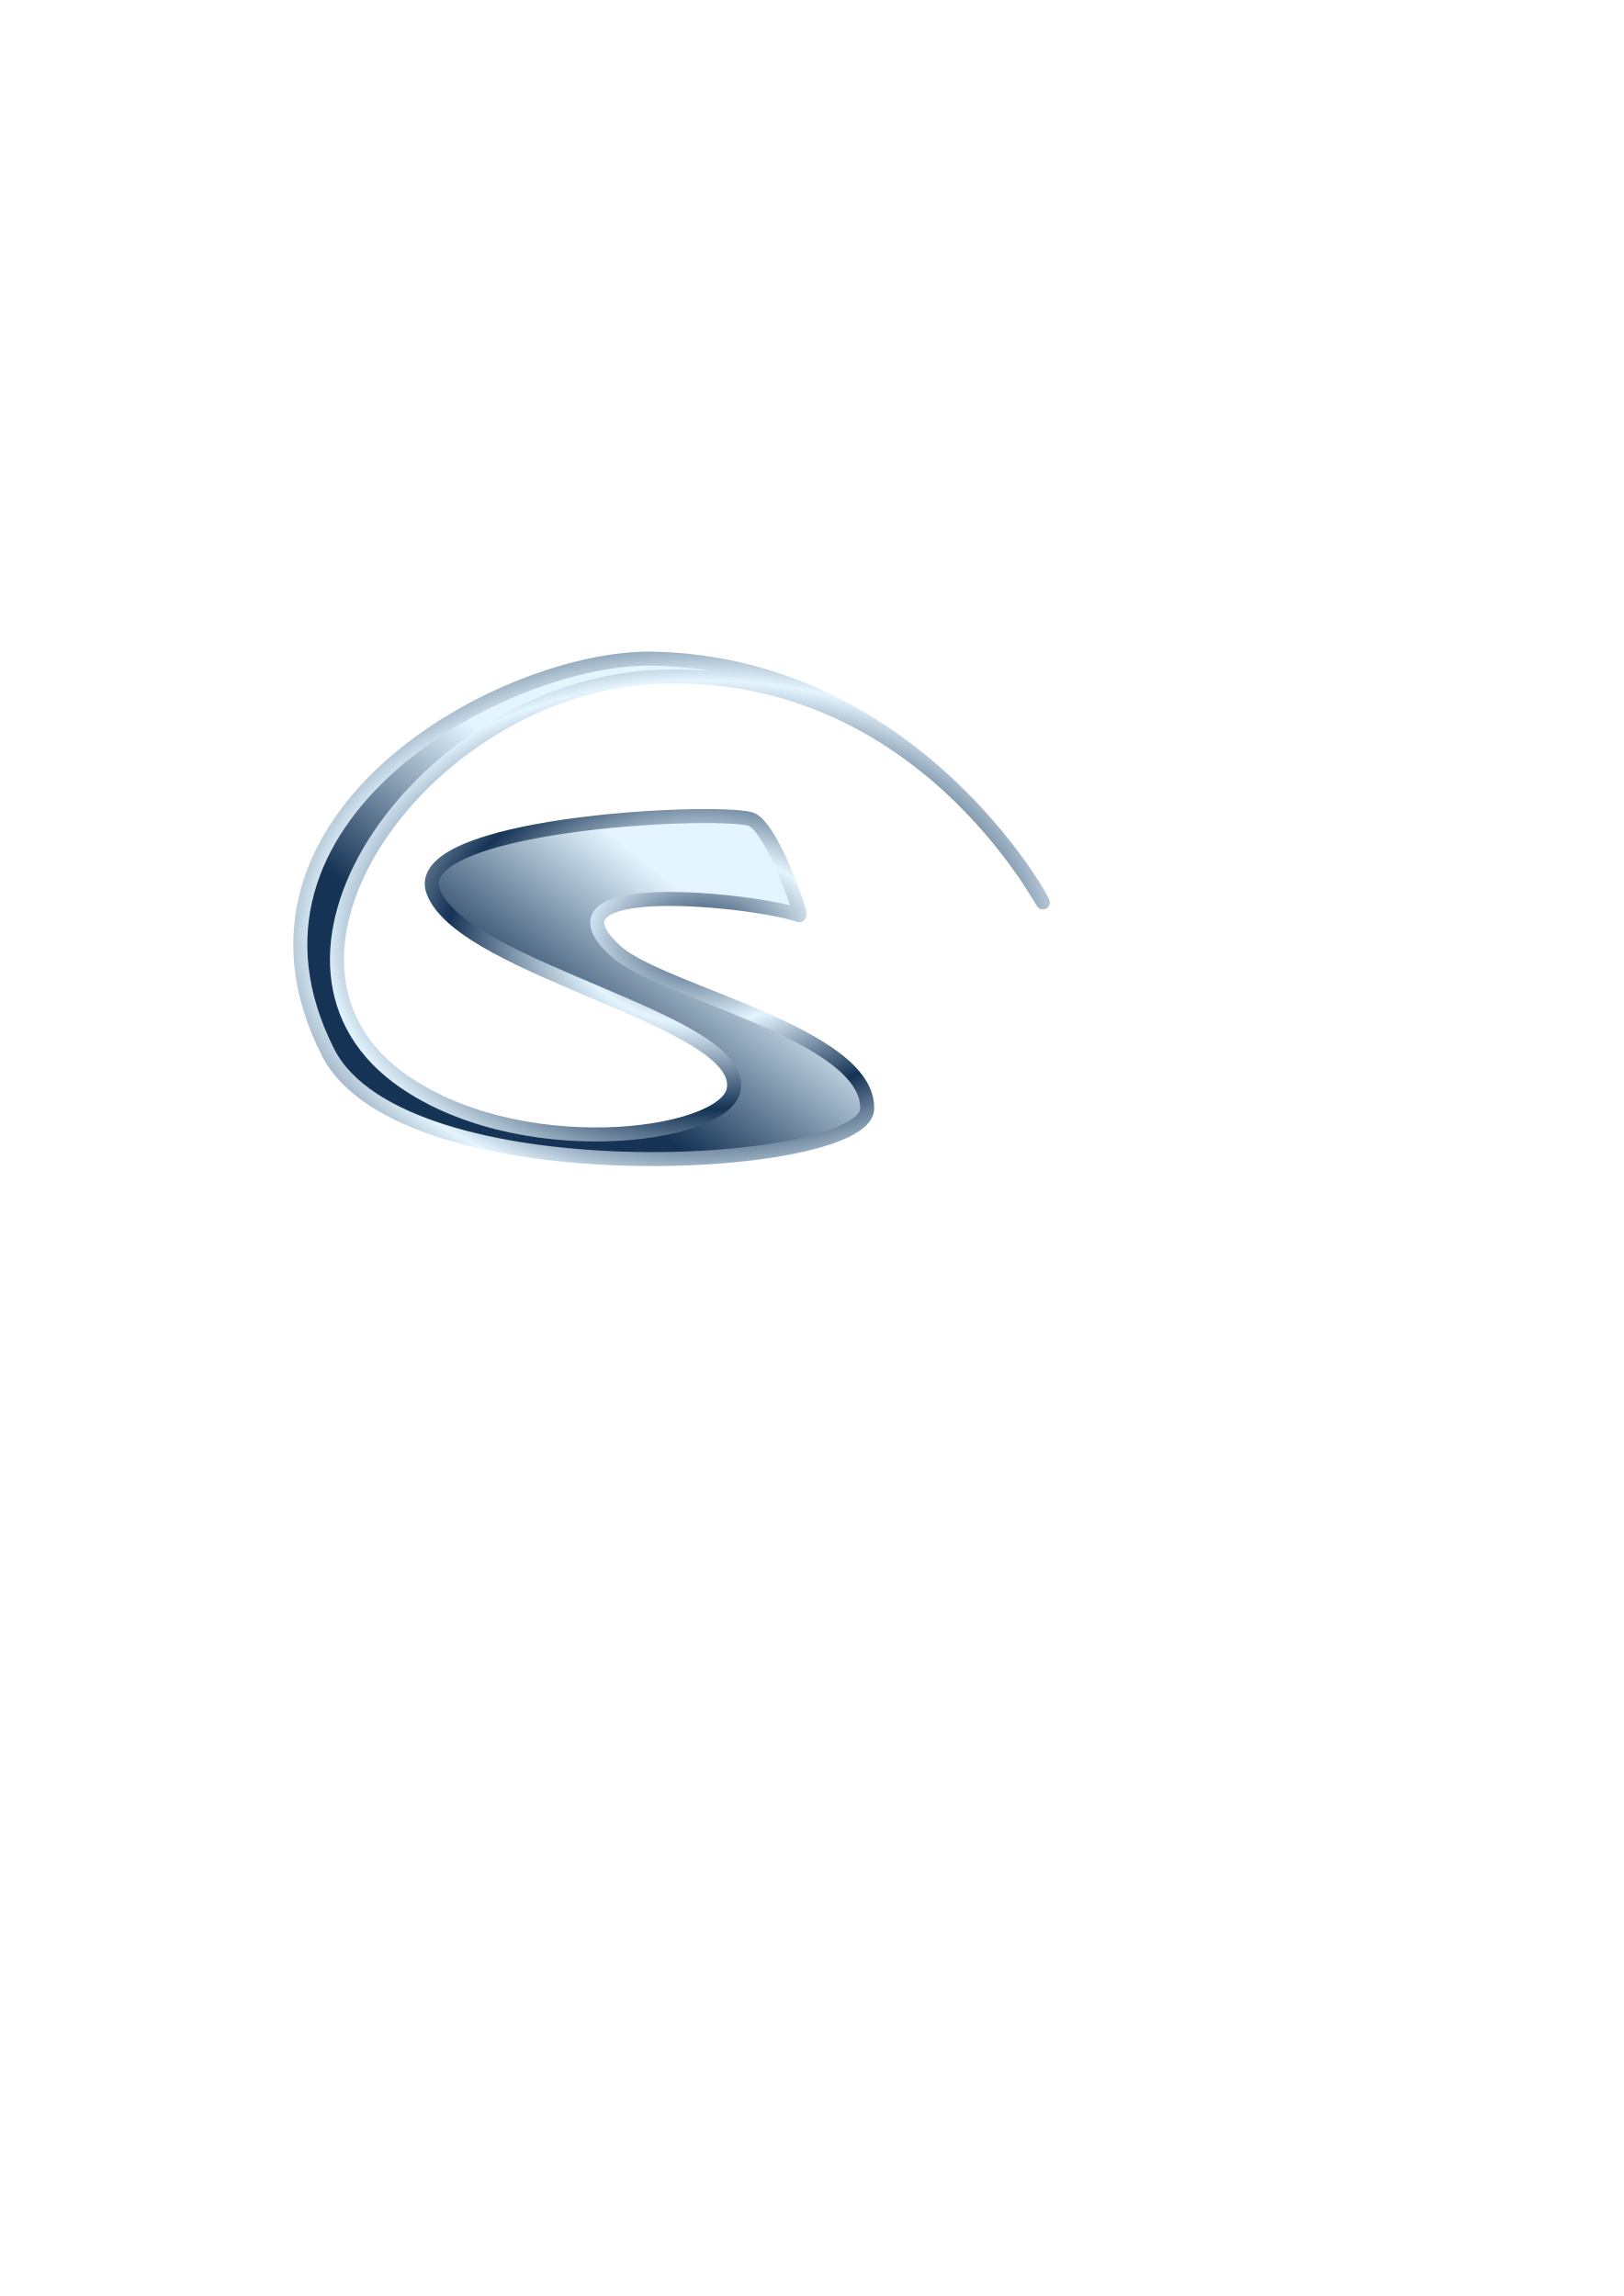
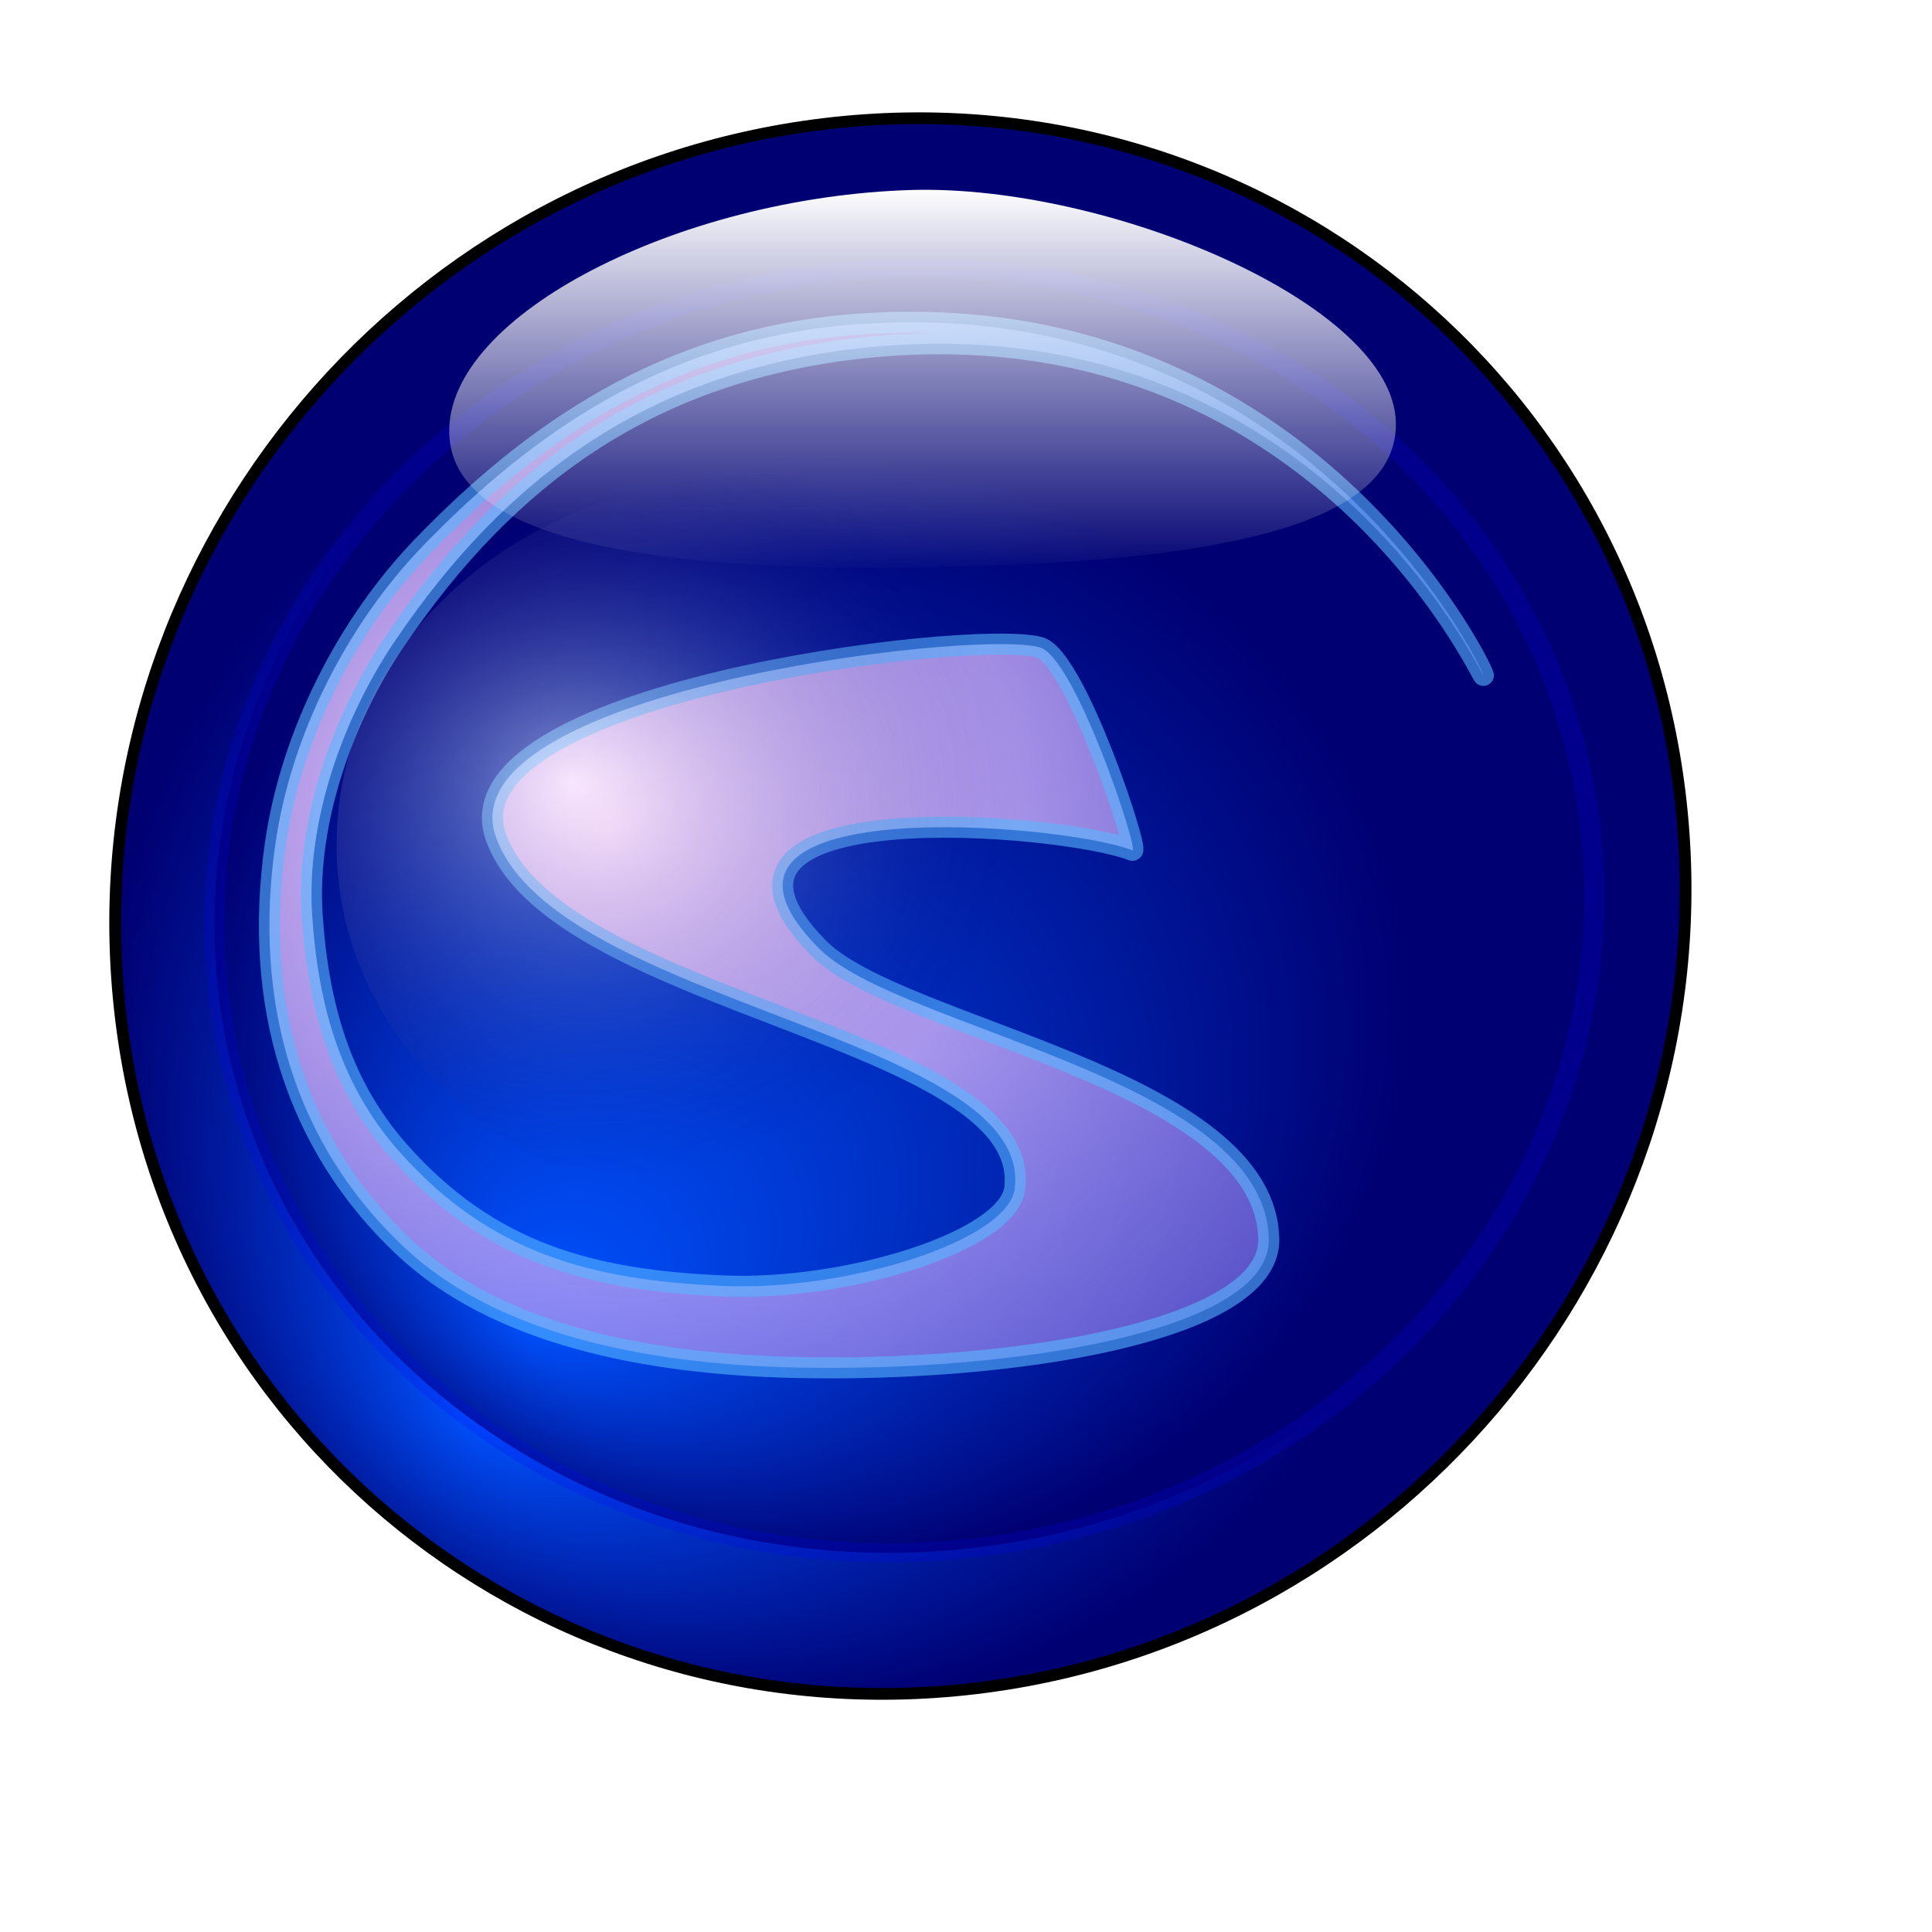
- <svg xmlns="http://www.w3.org/2000/svg" xmlns:xlink="http://www.w3.org/1999/xlink" id="svg548" width="210mm" height="297mm">
-   <defs id="defs550">
-     <linearGradient id="linearGradient572">
-       <stop style="stop-color:#153355;stop-opacity:1;" offset="0" id="stop573" />
-       <stop style="stop-color:#e5f5ff;stop-opacity:1;" offset="1" id="stop574" />
+ <svg xmlns="http://www.w3.org/2000/svg" xmlns:xlink="http://www.w3.org/1999/xlink" height="210mm" width="210mm" id="svg472">
+   <defs id="defs474">
+     <linearGradient id="linearGradient2086">
+       <stop id="stop2088" offset="0" style="stop-color:#ffffff;stop-opacity:0.812;" />
+       <stop id="stop2090" offset="1" style="stop-color:#000072;stop-opacity:0;" />
    </linearGradient>
-     <linearGradient xlink:href="#linearGradient572" id="linearGradient575" x1="0.309" y1="0.742" x2="0.565" y2="0.523" spreadMethod="pad" />
-     <linearGradient xlink:href="#linearGradient572" id="linearGradient569" x1="0.803" y1="0.827" x2="0.506" y2="0.449" spreadMethod="pad" />
-     <linearGradient xlink:href="#linearGradient572" id="linearGradient570" />
-     <linearGradient xlink:href="#linearGradient572" id="linearGradient571" />
-     <linearGradient xlink:href="#linearGradient572" id="linearGradient573" />
-     <linearGradient xlink:href="#linearGradient572" id="linearGradient574" />
-     <linearGradient xlink:href="#linearGradient572" id="linearGradient576" />
-     <linearGradient xlink:href="#linearGradient572" id="linearGradient577" />
-     <linearGradient xlink:href="#linearGradient572" id="linearGradient578" x1="0.43" y1="0.336" x2="0.378" y2="0.336" />
-     <radialGradient xlink:href="#linearGradient572" id="radialGradient570" cx="0.541" cy="0.558" r="0.171" fx="0.541" fy="0.558" spreadMethod="reflect" />
-     <radialGradient xlink:href="#linearGradient572" id="radialGradient748" cx="0.344" cy="0.359" r="0.216" fx="0.344" fy="0.359" spreadMethod="reflect" />
+     <linearGradient id="linearGradient2267">
+       <stop style="stop-color:#ffffff;stop-opacity:1;" offset="0" id="stop2269" />
+       <stop style="stop-color:#ffffff;stop-opacity:0;" offset="1" id="stop2271" />
+     </linearGradient>
+     <linearGradient id="linearGradient646">
+       <stop id="stop647" offset="0" style="stop-color:#ffffff;stop-opacity:0.498;" />
+       <stop id="stop648" offset="1" style="stop-color:#00007f;stop-opacity:0;" />
+     </linearGradient>
+     <linearGradient id="linearGradient642">
+       <stop id="stop643" offset="0" style="stop-color:#4ffdff;stop-opacity:1;" />
+       <stop id="stop644" offset="1" style="stop-color:#000072;stop-opacity:0.341;" />
+     </linearGradient>
+     <linearGradient id="linearGradient743">
+       <stop id="stop744" offset="0" style="stop-color:#ffd7ff;stop-opacity:1;" />
+       <stop id="stop745" offset="1" style="stop-color:#4040df;stop-opacity:0.498;" />
+     </linearGradient>
+     <linearGradient id="linearGradient740">
+       <stop id="stop741" offset="0" style="stop-color:#ffff7f;stop-opacity:0.659;" />
+       <stop id="stop742" offset="1" style="stop-color:#afffff;stop-opacity:0.153;" />
+     </linearGradient>
+     <linearGradient id="linearGradient496">
+       <stop id="stop497" offset="0" style="stop-color:#ffff7f;stop-opacity:0.659;" />
+       <stop id="stop498" offset="1" style="stop-color:#ffff7f;stop-opacity:0;" />
+     </linearGradient>
+     <linearGradient id="linearGradient485">
+       <stop id="stop486" offset="0" style="stop-color:#0052ff;stop-opacity:1;" />
+       <stop id="stop487" offset="1" style="stop-color:#000072;stop-opacity:1;" />
+     </linearGradient>
+     <linearGradient id="linearGradient477">
+       <stop id="stop478" offset="0" style="stop-color:#ff8d00;stop-opacity:1;" />
+       <stop id="stop479" offset="1" style="stop-color:#ff3f00;stop-opacity:1;" />
+     </linearGradient>
+     <radialGradient fy="0.484" fx="0.281" r="1.079" cy="0.484" cx="0.281" id="radialGradient480" xlink:href="#linearGradient743" />
+     <radialGradient spreadMethod="pad" gradientUnits="objectBoundingBox" r="0.431" fy="0.789" fx="0.202" cy="0.57" cx="0.419" id="radialGradient484" xlink:href="#linearGradient485" />
+     <radialGradient spreadMethod="pad" gradientUnits="userSpaceOnUse" gradientTransform="scale(0.98198,1.018351)" fy="200.559" fx="990.446" r="52.038" cy="202.911" cx="990.793" id="radialGradient489" xlink:href="#linearGradient646" />
+     <linearGradient x1="-0.284" y1="0.852" x2="0.815" y2="8.59378204e-2" id="linearGradient738" xlink:href="#linearGradient485" />
+     <linearGradient y2="0.891" x2="0.723" y1="0.469" x1="5.42169064e-2" id="linearGradient739" xlink:href="#linearGradient740" />
+     <radialGradient gradientTransform="matrix(1,-4.101475e-8,-2.062259e-5,1,-1.069214e-7,-3.904151e-7)" cx="0.58" cy="0.361" fx="0.58" fy="0.361" r="0.831" id="radialGradient641" xlink:href="#linearGradient646" />
+     <linearGradient xlink:href="#linearGradient2267" id="linearGradient2273" gradientTransform="scale(1.582789,0.631796)" x1="239.451" y1="121.255" x2="239.451" y2="373.438" gradientUnits="userSpaceOnUse" />
  </defs>
-   <path style="font-size:12;fill:url(#linearGradient575);fill-rule:nonzero;stroke:url(#radialGradient570);stroke-width:6.85;fill-opacity:1;stroke-dasharray:none;stroke-linejoin:miter;stroke-opacity:1;" d="M 366.754 400.436 C 347.394 395.257 197.72 403 212.02 436.489 C 227.893 474.603 365.429 498.983 358.61 532.852 C 353.788 556.396 251.942 569.345 194.392 526.574 C 115.108 467.095 207.702 337.586 318.755 331.04 C 449.662 323.825 510.156 443.069 509.8 441.193 C 509.423 439.21 446.117 324.81 319.464 322.016 C 247.655 320.426 101.546 398.996 160.472 514.728 C 197.163 585.626 422.404 572.661 423.876 542.256 C 425.231 505.53 322.402 484.673 301.168 465.166 C 259.51 427.636 371.131 440.286 390.684 447.457 C 392.588 447.753 376.646 402.975 366.754 400.436 z " id="path621" />
+   <path transform="matrix(0.95712,-0.114566,9.296009e-2,0.957946,-19.49692,67.44043)" d="M 707.056 362.613 A 335.44 335.44 0 1 0 36.175 362.613 A 335.44 335.44 0 1 0  707.056 362.613 z" id="path650" style="fill:url(#radialGradient484);fill-opacity:1;fill-rule:evenodd;stroke:#000000;stroke-opacity:1;stroke-width:4.997;stroke-linejoin:miter;stroke-linecap:butt;stroke-dasharray:none;" />
+   <path transform="matrix(0.840882,-9.34671e-2,8.167032e-2,0.781523,29.42608,125.2281)" d="M 707.056 362.613 A 335.44 335.44 0 1 0 36.175 362.613 A 335.44 335.44 0 1 0  707.056 362.613 z" id="path651" style="fill:url(#radialGradient484);fill-opacity:1;fill-rule:evenodd;stroke:#0000ff;stroke-opacity:0.188;stroke-width:9.917;stroke-linejoin:miter;stroke-linecap:butt;stroke-dasharray:none;" />
+   <path id="path652" d="M 427.033 265.923 C 398.448 258.168 180.821 285.049 204.027 344.69 C 229.851 412.601 424.427 426.085 416.876 488.224 C 414.191 509.825 347.863 530.472 297.055 528.286 C 243.427 525.979 201.2 515.146 163.878 472.901 C 140.443 446.375 130.737 414.134 128.234 375.772 C 125.73 337.409 140.918 294.94 162.134 263.502 C 208.747 194.433 266.903 154.409 347.611 143.709 C 537.918 119.392 610.069 280.805 609.417 277.426 C 608.728 273.854 533.217 118.014 348.96 133.467 C 272.75 139.859 218.275 178.228 173.787 224.232 C 142.79 256.309 119.619 301.586 113.148 346.59 C 103.703 412.284 121.303 470.222 165.853 512.227 C 203.204 547.444 263.293 560.374 326.926 561.791 C 416.308 563.78 520.386 546.951 521.238 509.893 C 521.24 443.026 368.322 422.815 335.995 389.179 C 272.627 324.536 436.223 337.974 465.23 349.333 C 468.026 349.708 441.632 269.691 427.033 265.923 z " style="stroke-opacity:0.594;stroke-width:8.641;stroke:#58b8ff;fill:url(#radialGradient480);font-size:12;" />
+   <path id="path653" d="M 184.556,178.038 C 185.899,226.573 286.016,234.718 381.347,233.007 C 476.68,231.296 574.788,221.906 573.445,173.372 C 572.103,124.838 455.473,75.821 374.635,78.043 C 279.391,80.828 183.213,129.504 184.556,178.038 z " style="stroke-width:5;fill-rule:evenodd;fill-opacity:1.0;fill:url(#linearGradient2273);font-size:12" />
+   <path transform="matrix(3.562928,0,0,2.962592,-3229.902,-284.038)" d="M 1043.894 213.023 A 49.275 51.1 0 1 0 945.345 213.023 A 49.275 51.1 0 1 0  1043.894 213.023 z" id="path709" style="stroke-opacity:1;stroke-linejoin:miter;stroke-linecap:butt;stroke-width:1pt;stroke:none;fill-rule:evenodd;fill-opacity:1.0;fill:url(#radialGradient489)" />
</svg>
